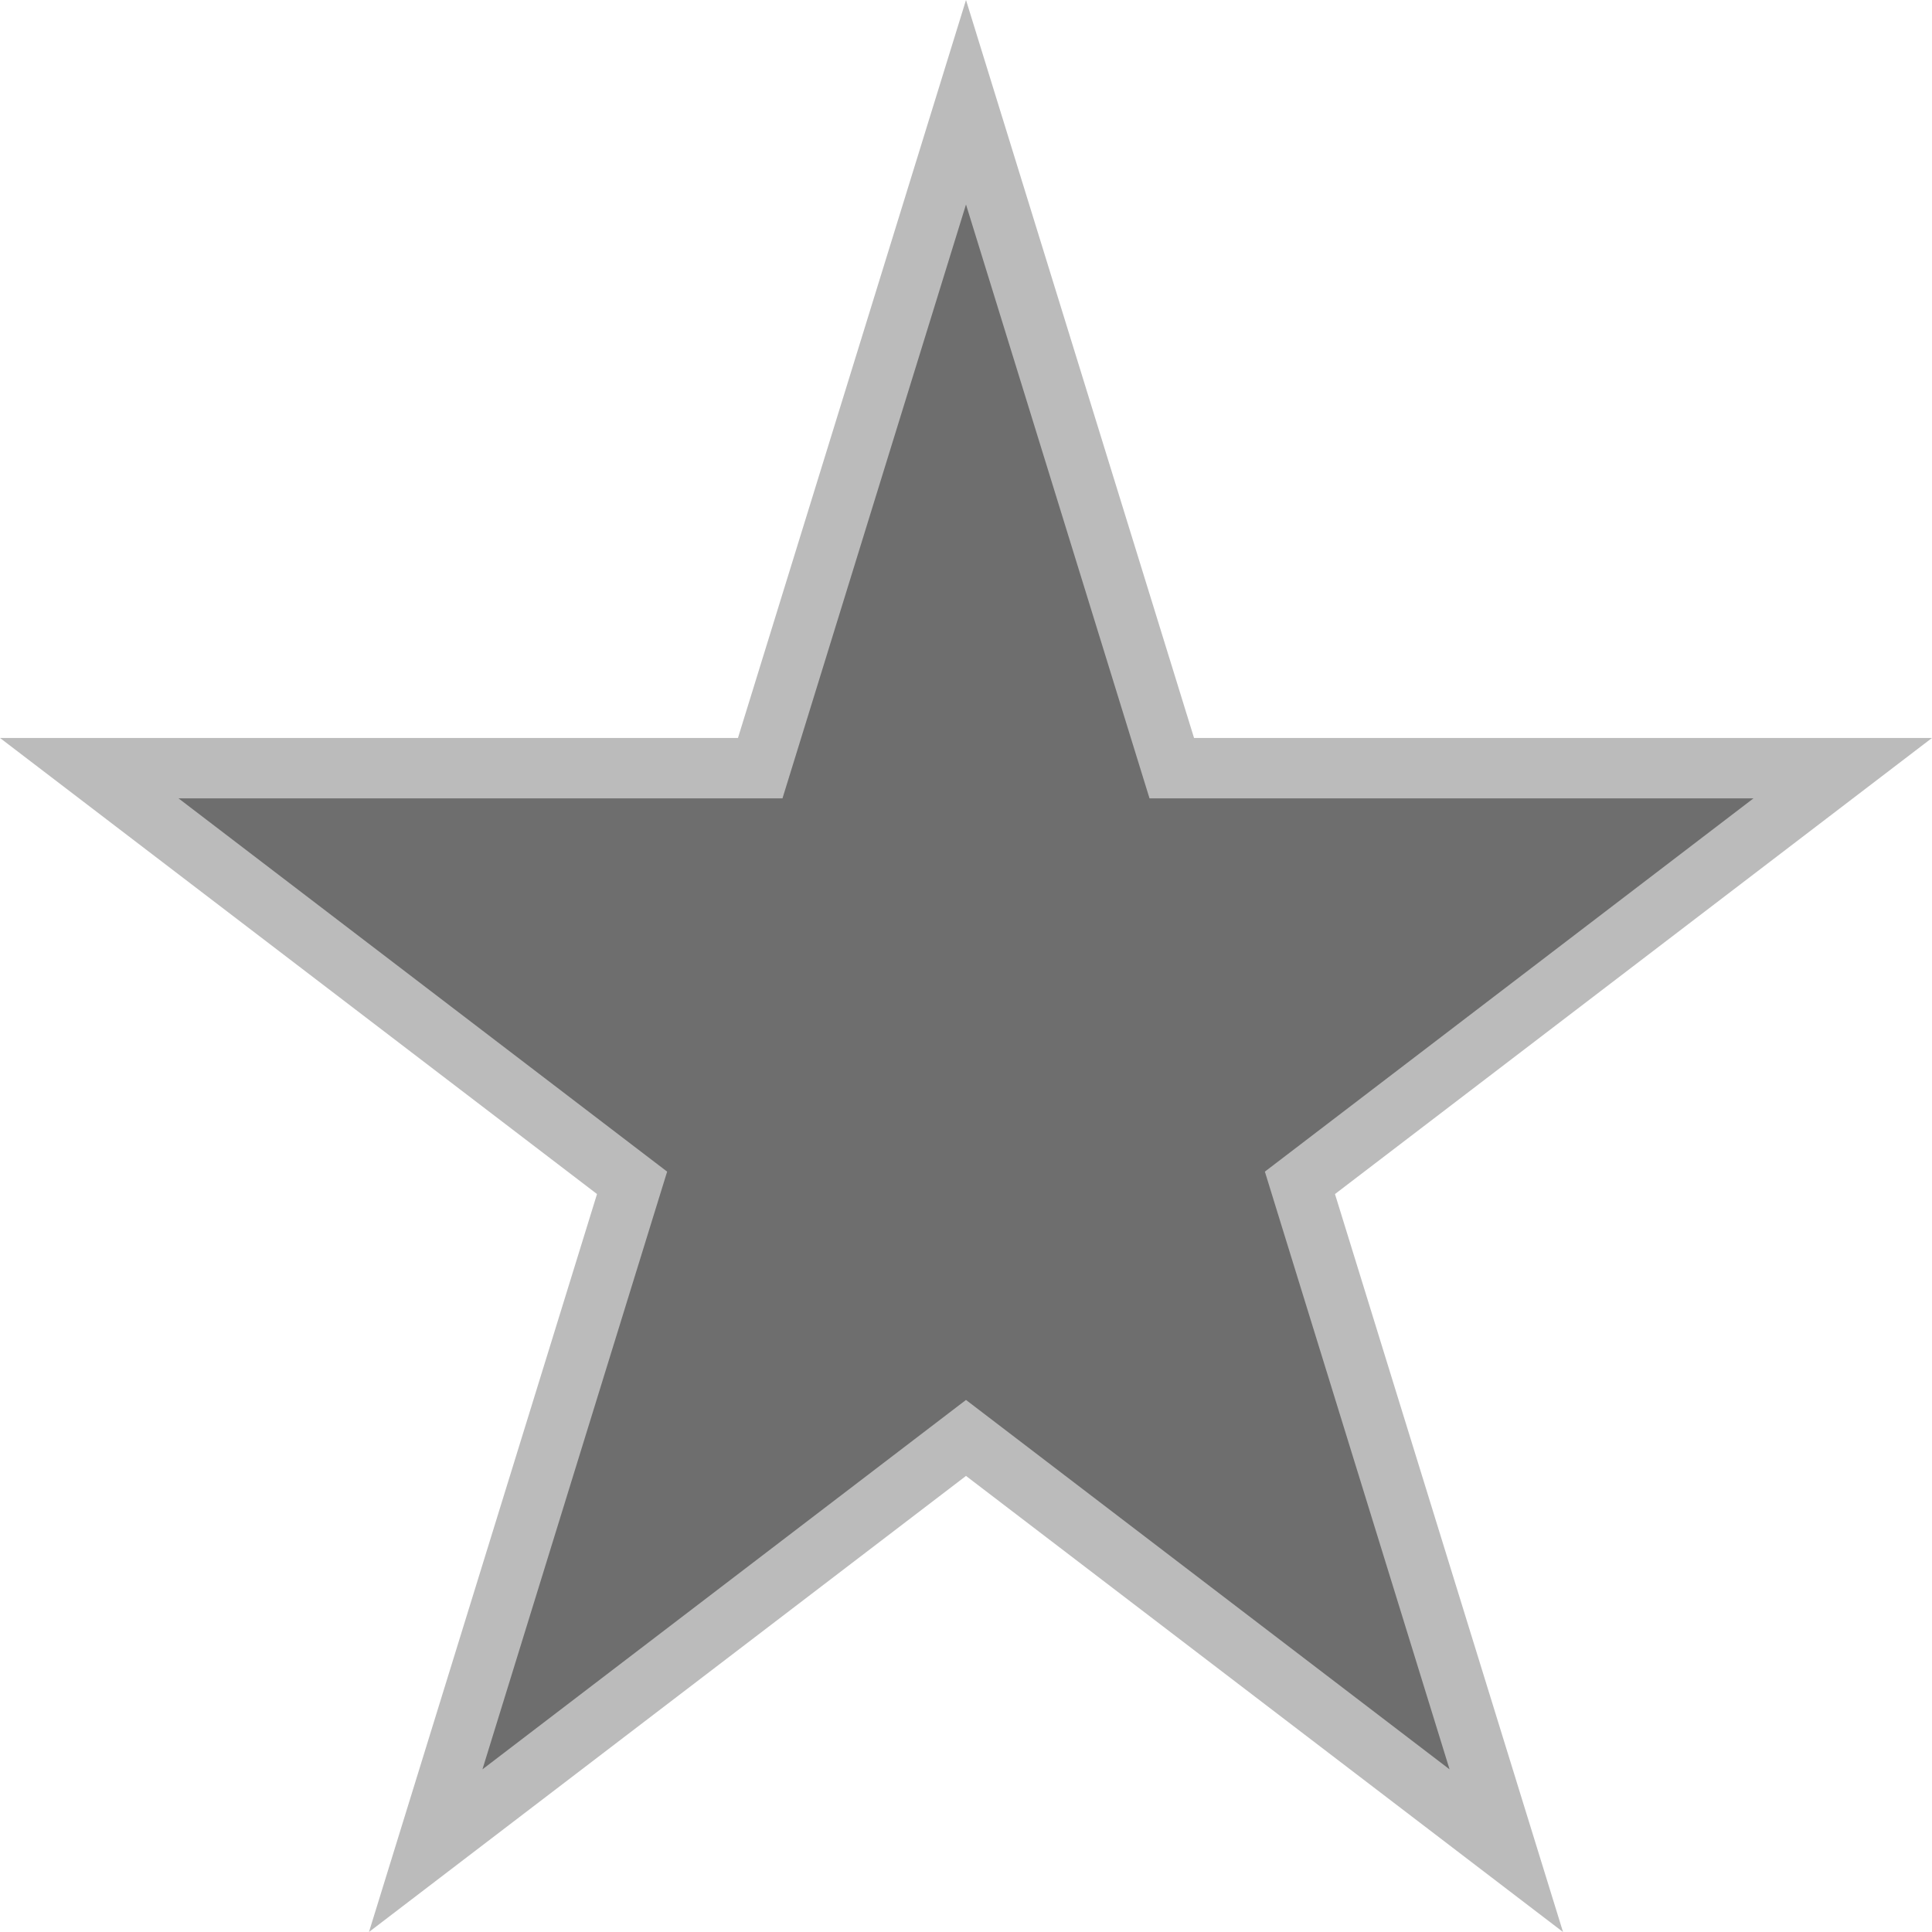
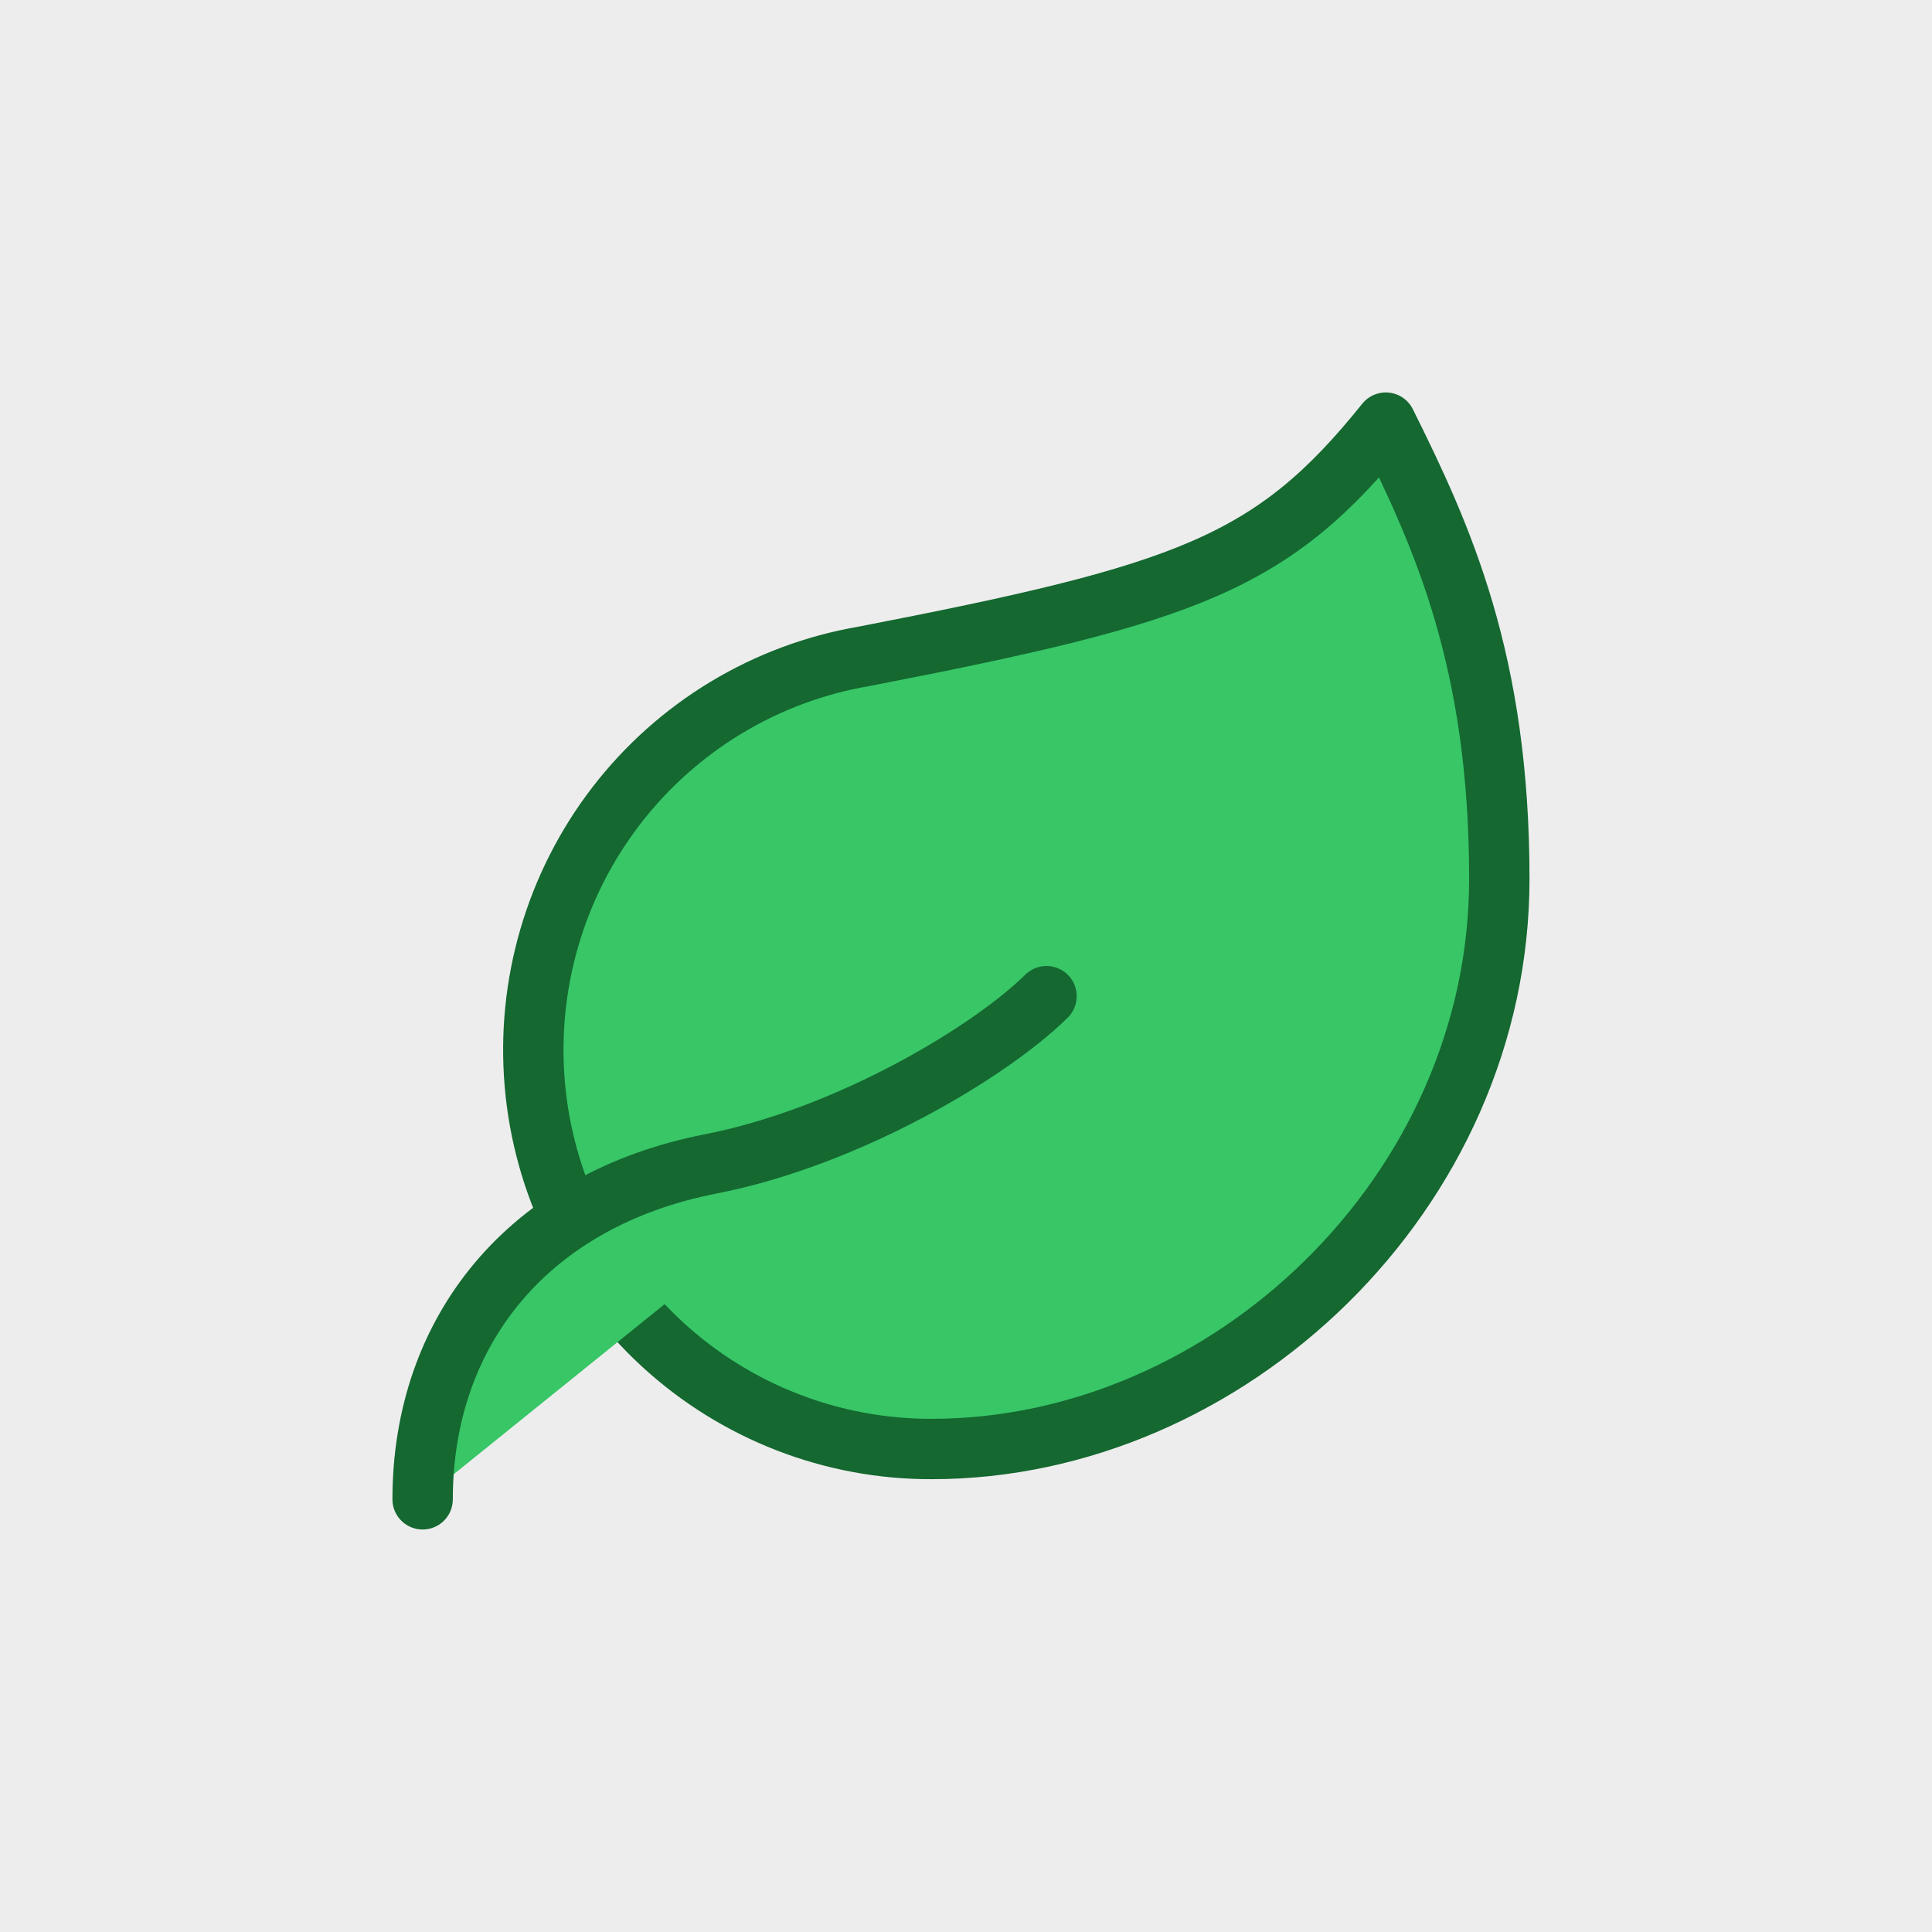
<svg xmlns="http://www.w3.org/2000/svg" width="192" height="192" viewBox="0 0 192 192" fill="none">
-   <path d="M96 10.161L115.796 74.223L116.45 76.338H118.663H183.131L130.848 116.279L129.185 117.549L129.802 119.548L149.694 183.918L97.821 144.291L96 142.9L94.179 144.291L42.306 183.918L62.197 119.548L62.815 117.549L61.152 116.279L8.869 76.338H73.338H75.55L76.204 74.223L96 10.161Z" fill="#6E6E6E" stroke="#BBBBBB" stroke-width="6" />
+   <rect width="192" height="192" fill="#EDEDED" />
+   <path d="M92.6 144C82.696 144.03 73.143 140.319 65.835 133.604C58.527 126.888 53.998 117.659 53.146 107.745C52.295 97.832 55.182 87.959 61.236 80.084C67.291 72.21 76.07 66.909 85.832 65.233C117.98 59 126.44 56.053 137.72 42C143.36 53.333 149 65.687 149 87.333C149 118.5 122.041 144 92.6 144Z" fill="#38C667" stroke="#146830" stroke-width="6" stroke-linecap="round" stroke-linejoin="round" />
+   <path d="M42 149C42 132.333 52.427 119.222 70.633 115.667C84.273 113 98.364 104.556 104 99" fill="#38C667" />
+   <path d="M42 149C42 132.333 52.427 119.222 70.633 115.667C84.273 113 98.364 104.556 104 99" stroke="#146830" stroke-width="6" stroke-linecap="round" stroke-linejoin="round" />
</svg>
